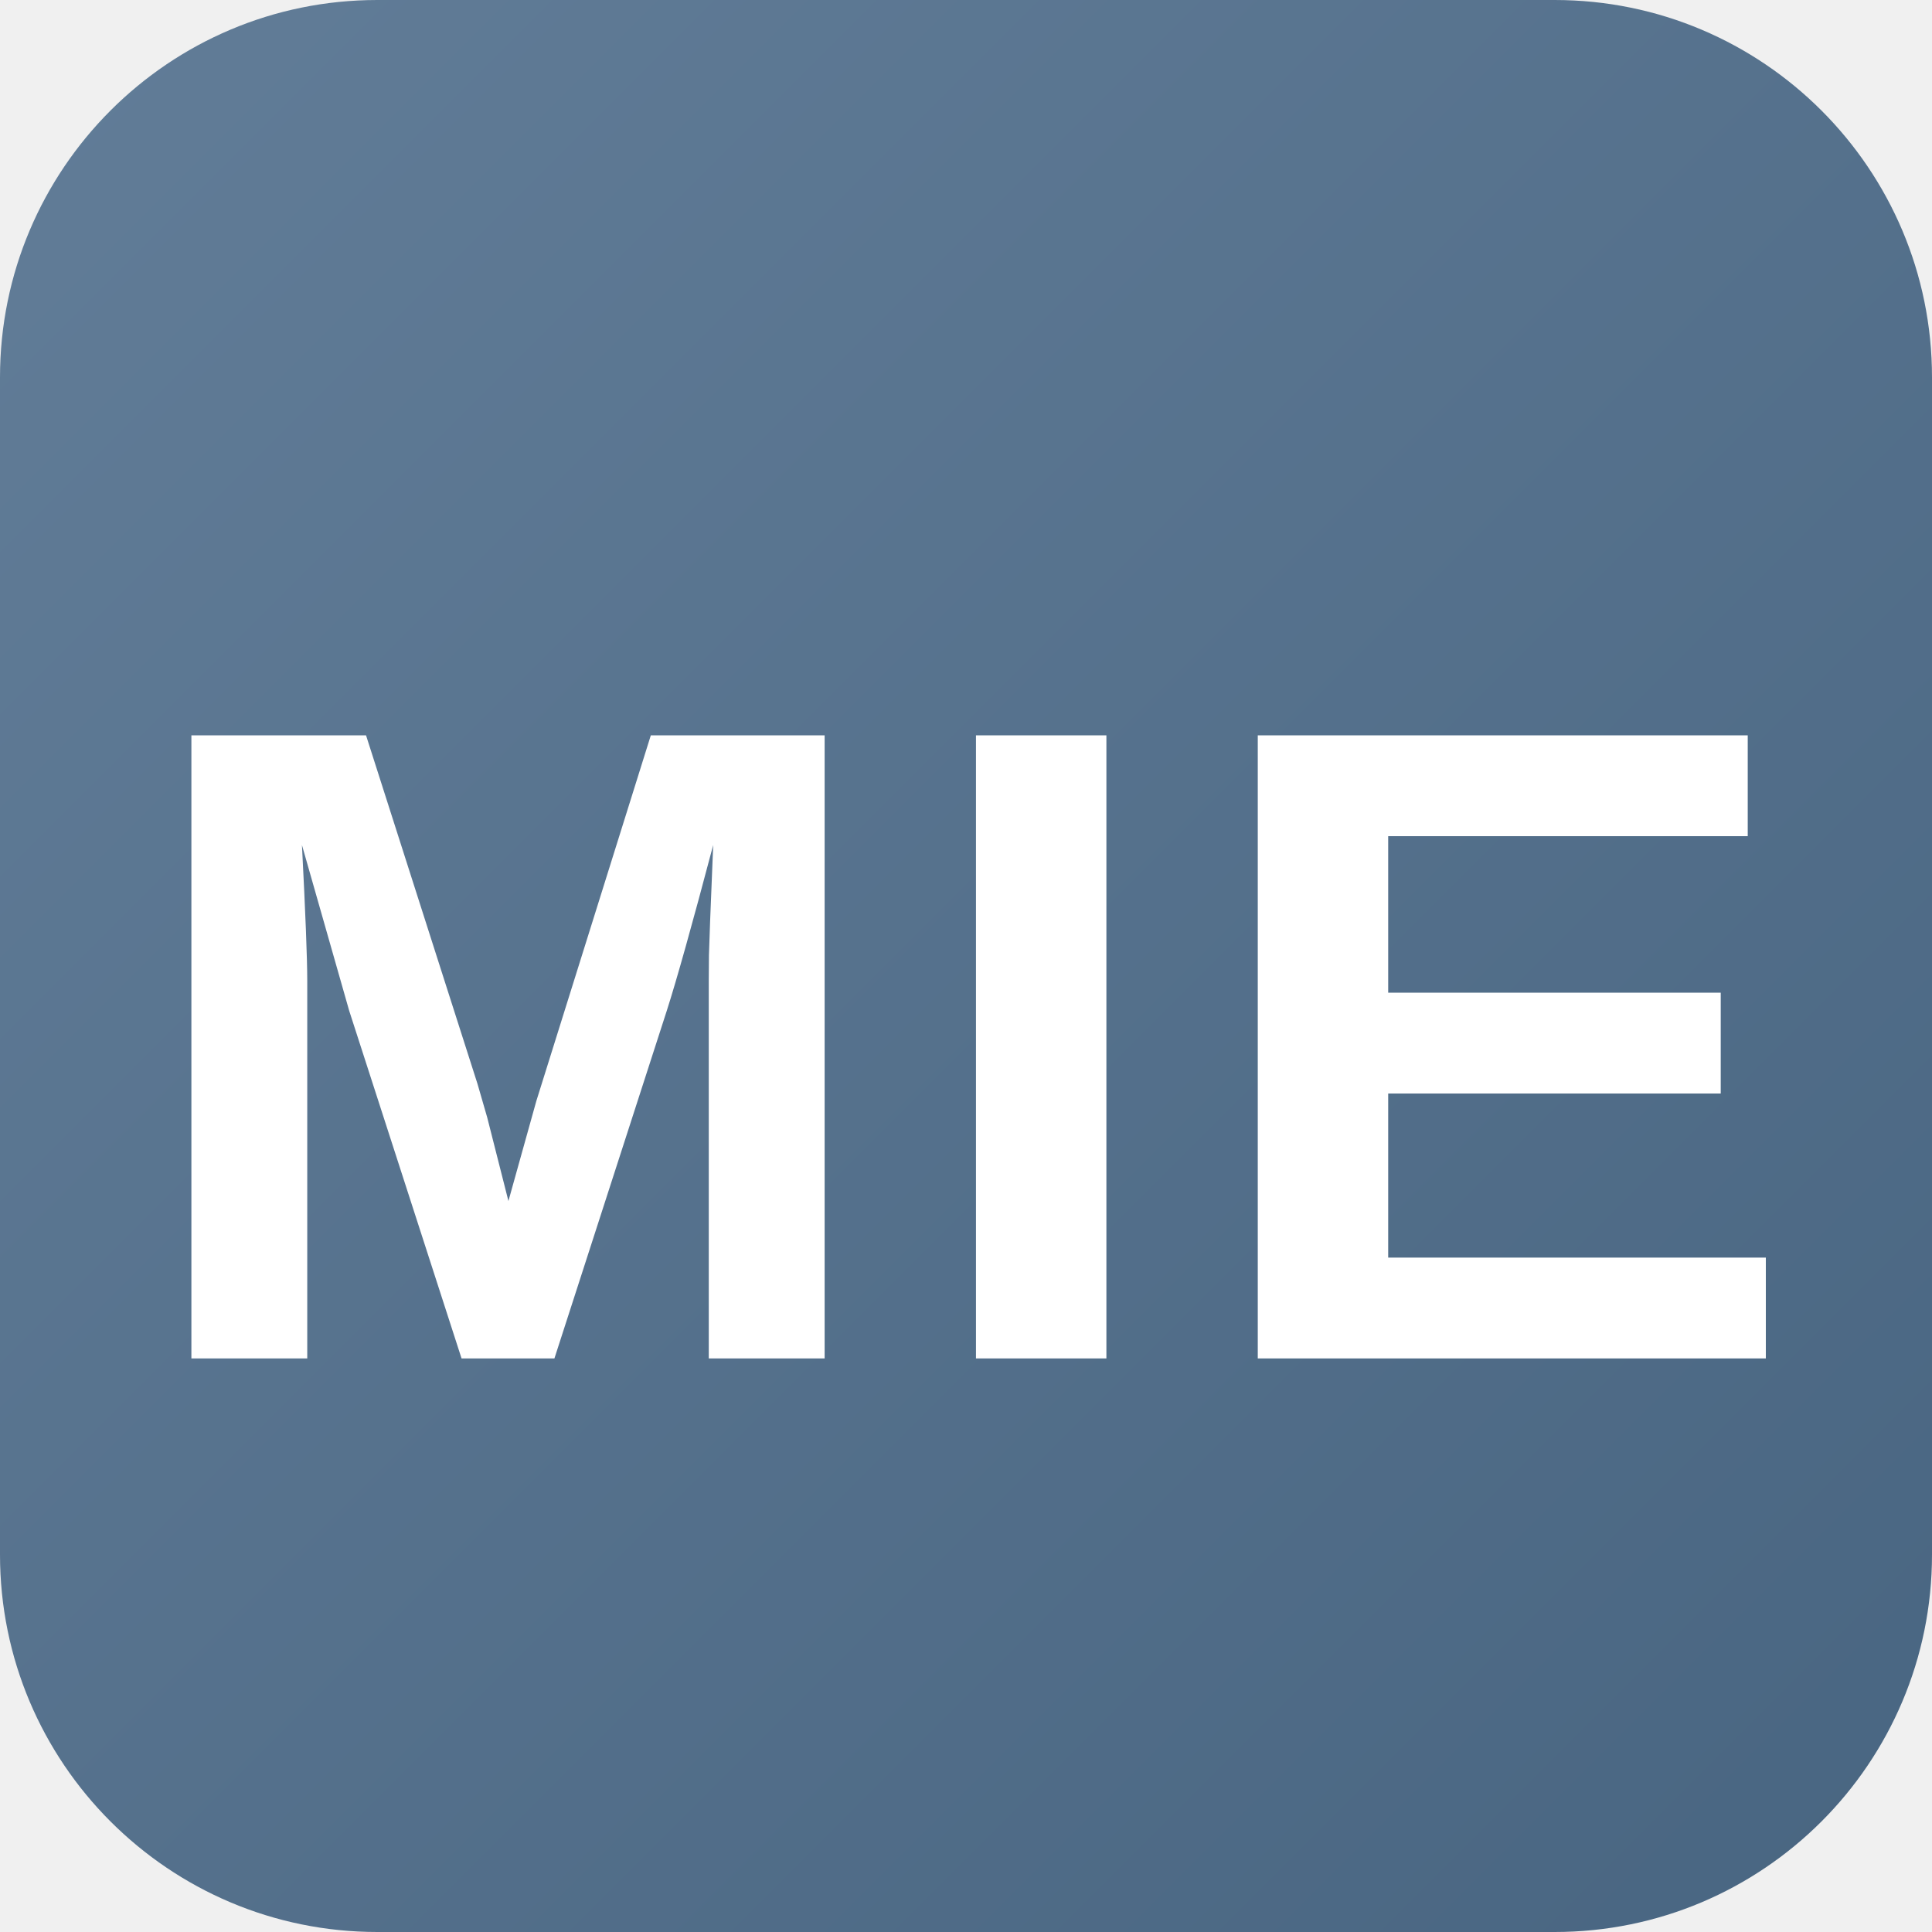
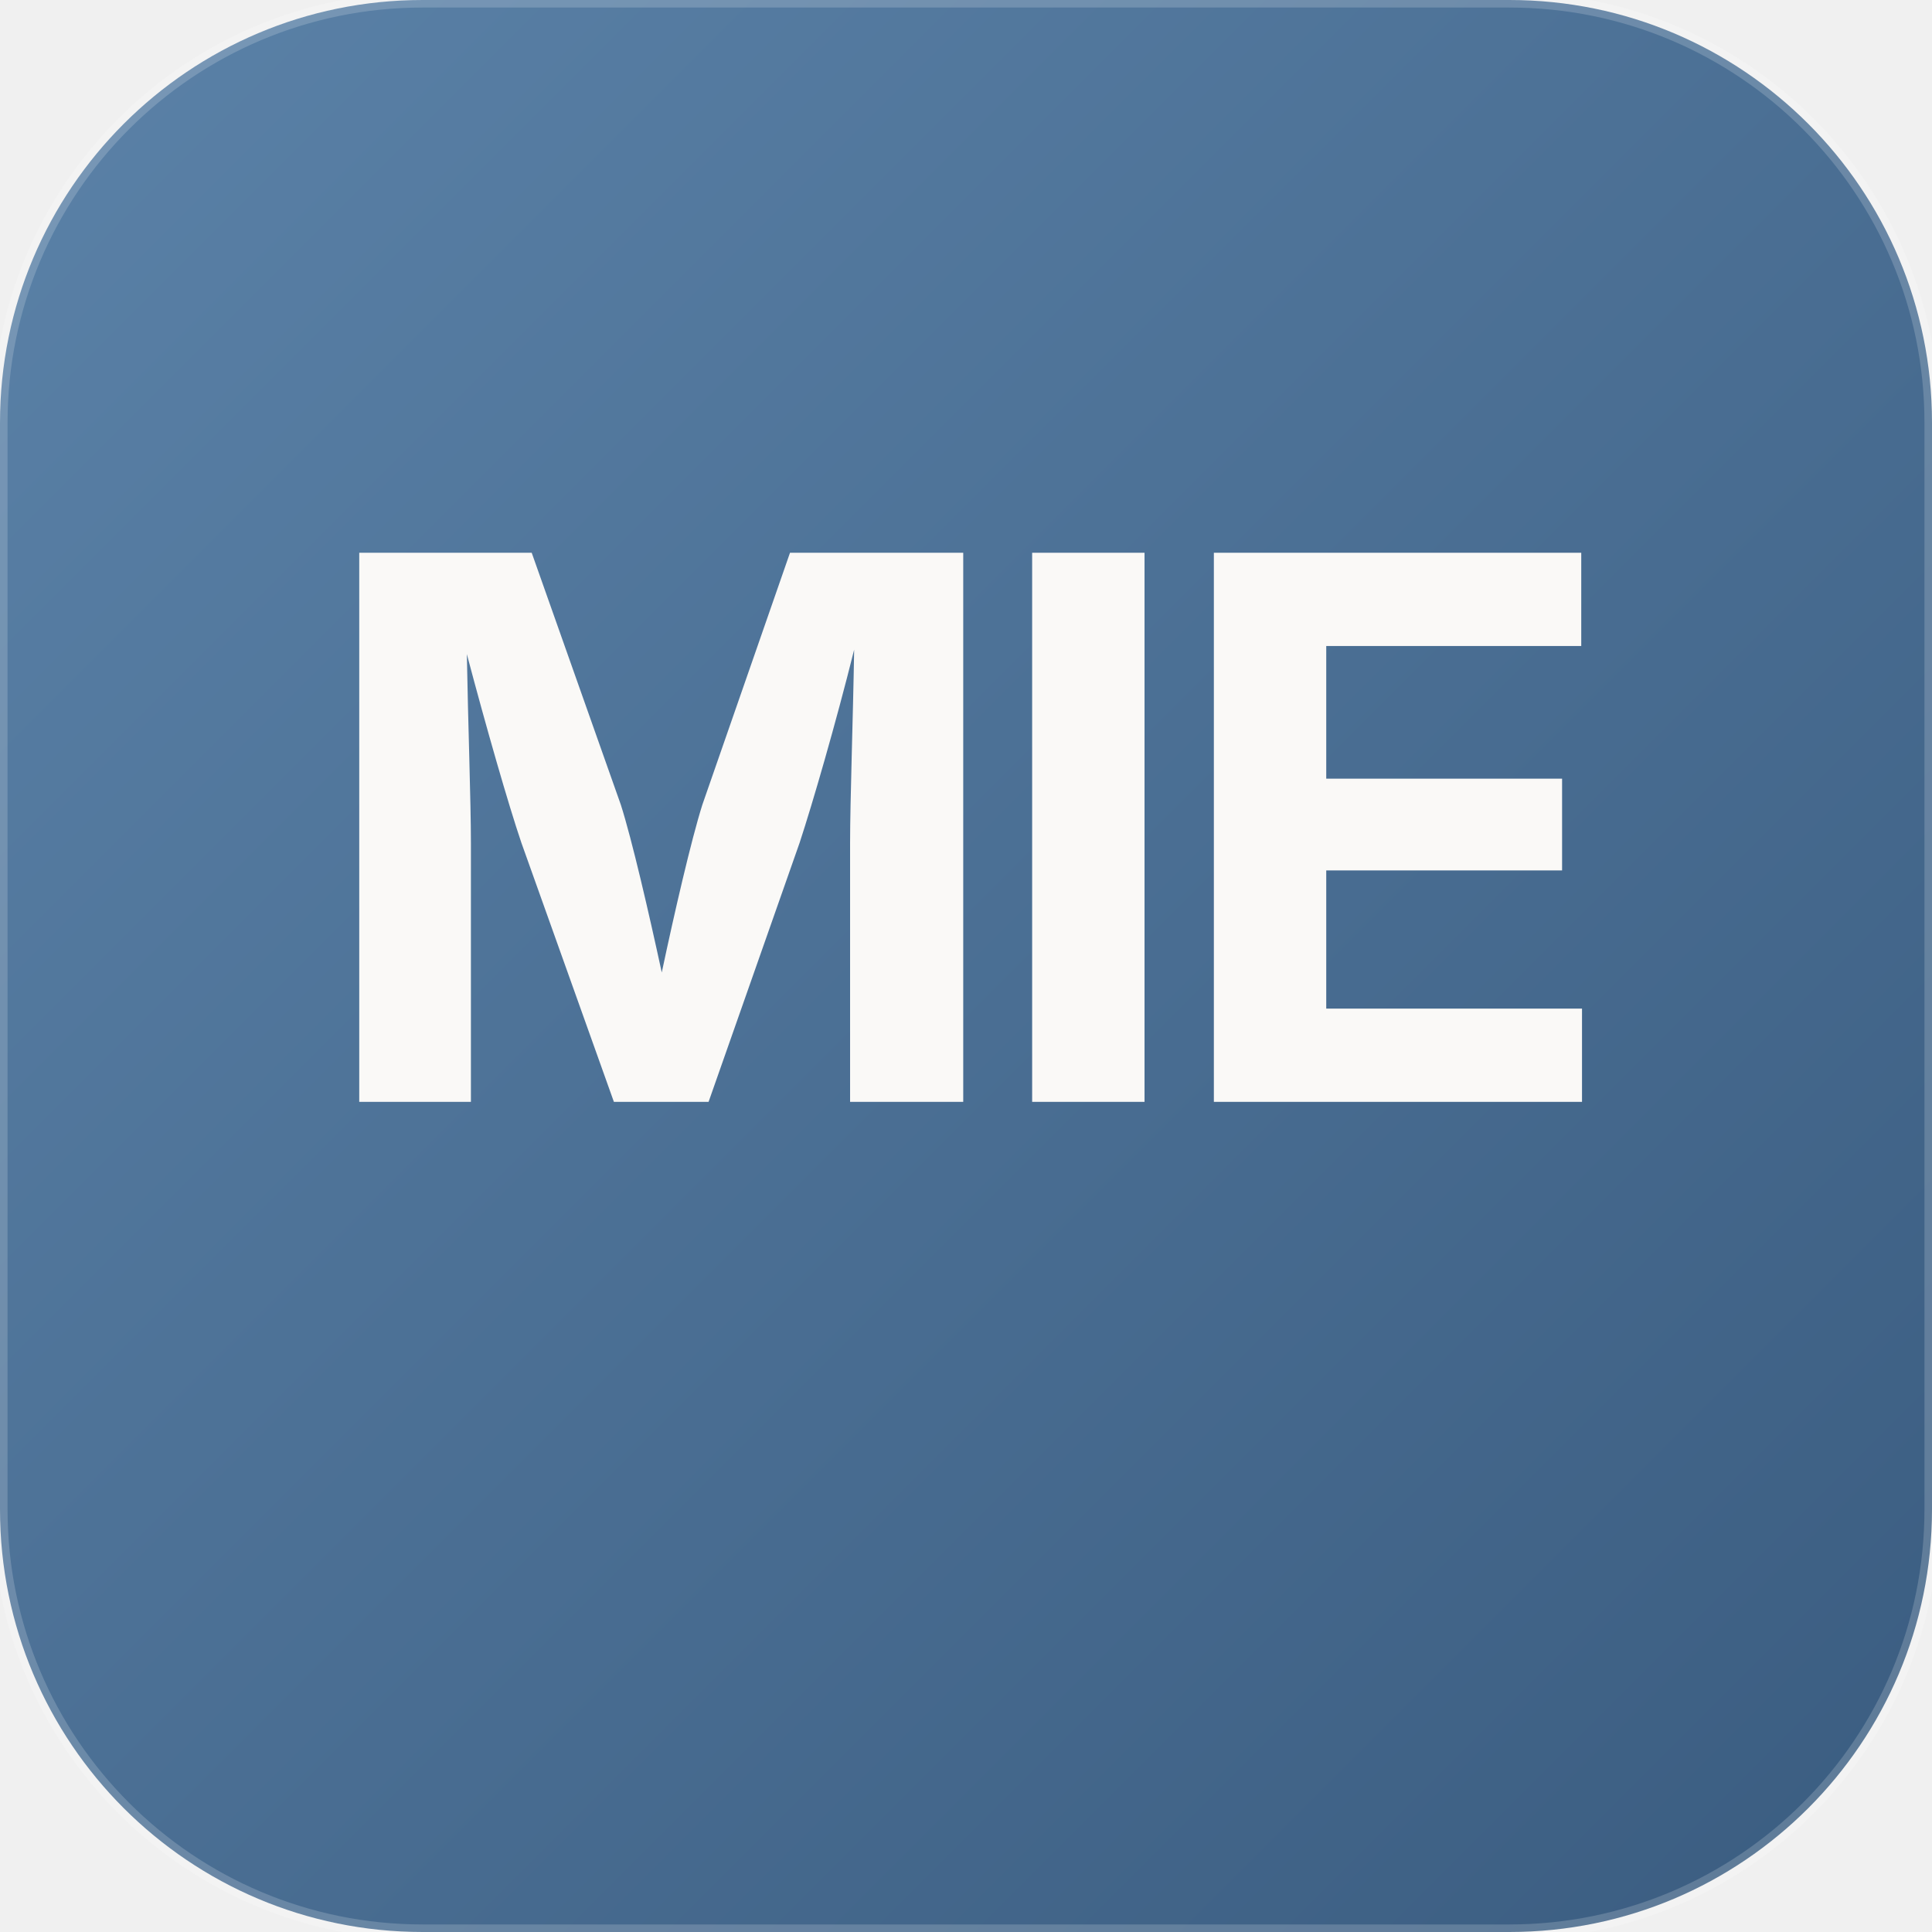
- <svg xmlns="http://www.w3.org/2000/svg" viewBox="0 0 512 512">
+ <svg xmlns="http://www.w3.org/2000/svg" viewBox="0 0 512 512" width="512" height="512" role="img" aria-label="MIE">
  <defs>
-     <linearGradient id="iconGrad" x1="0%" y1="0%" x2="100%" y2="100%">
-       <stop offset="0%" style="stop-color:#627d98;stop-opacity:1" />
-       <stop offset="100%" style="stop-color:#486581;stop-opacity:1" />
+     <linearGradient id="icon-mark" x1="0%" y1="0%" x2="100%" y2="100%">
+       <stop offset="0%" stop-color="#5b82a8" />
+       <stop offset="100%" stop-color="#3a5c80" />
    </linearGradient>
  </defs>
-   <rect width="512" height="512" rx="100" fill="url(#iconGrad)" />
-   <text x="256" y="360" font-family="Arial, sans-serif" font-size="240" font-weight="bold" fill="white" text-anchor="middle" letter-spacing="8">MIE</text>
+   <rect width="512" height="512" rx="112" fill="url(#icon-mark)" />
+   <rect width="512" height="512" rx="112" fill="none" stroke="rgba(255,255,255,0.18)" stroke-width="4" />
+   <text x="256" y="292" font-family="system-ui, -apple-system, 'Segoe UI', sans-serif" font-size="200" font-weight="700" fill="#faf9f7" text-anchor="middle" letter-spacing="-0.04em">MIE</text>
</svg>
